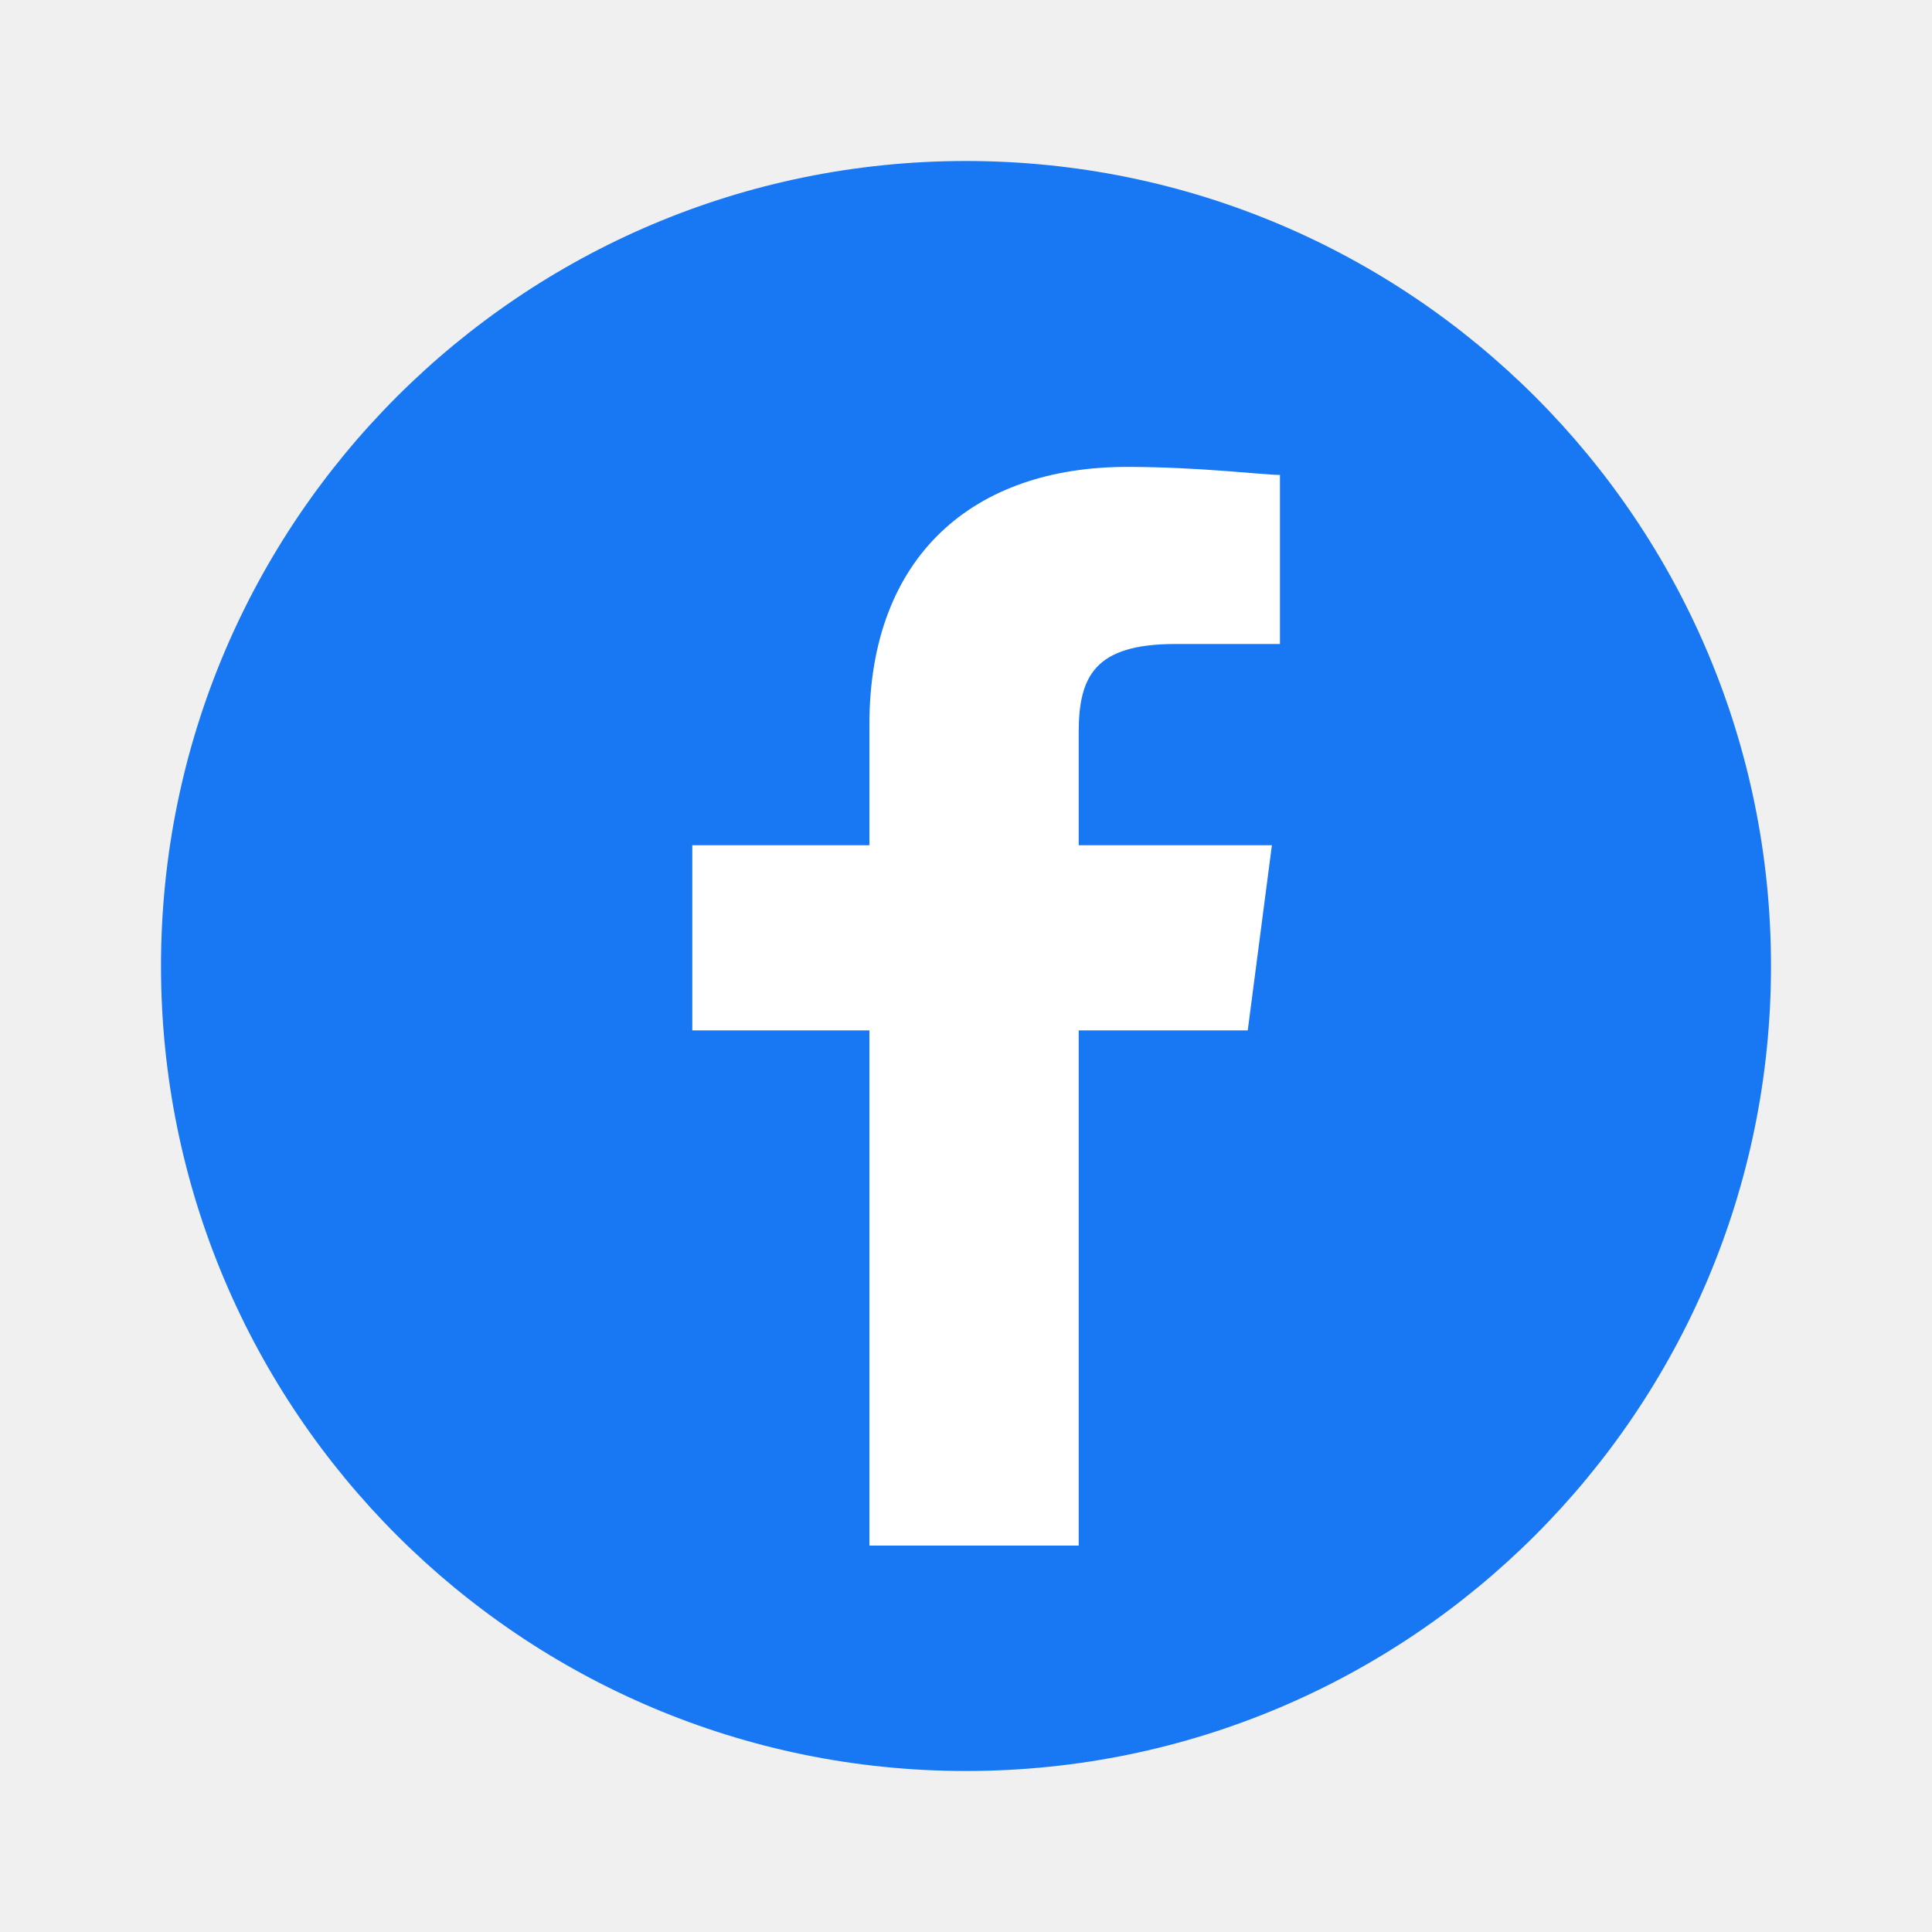
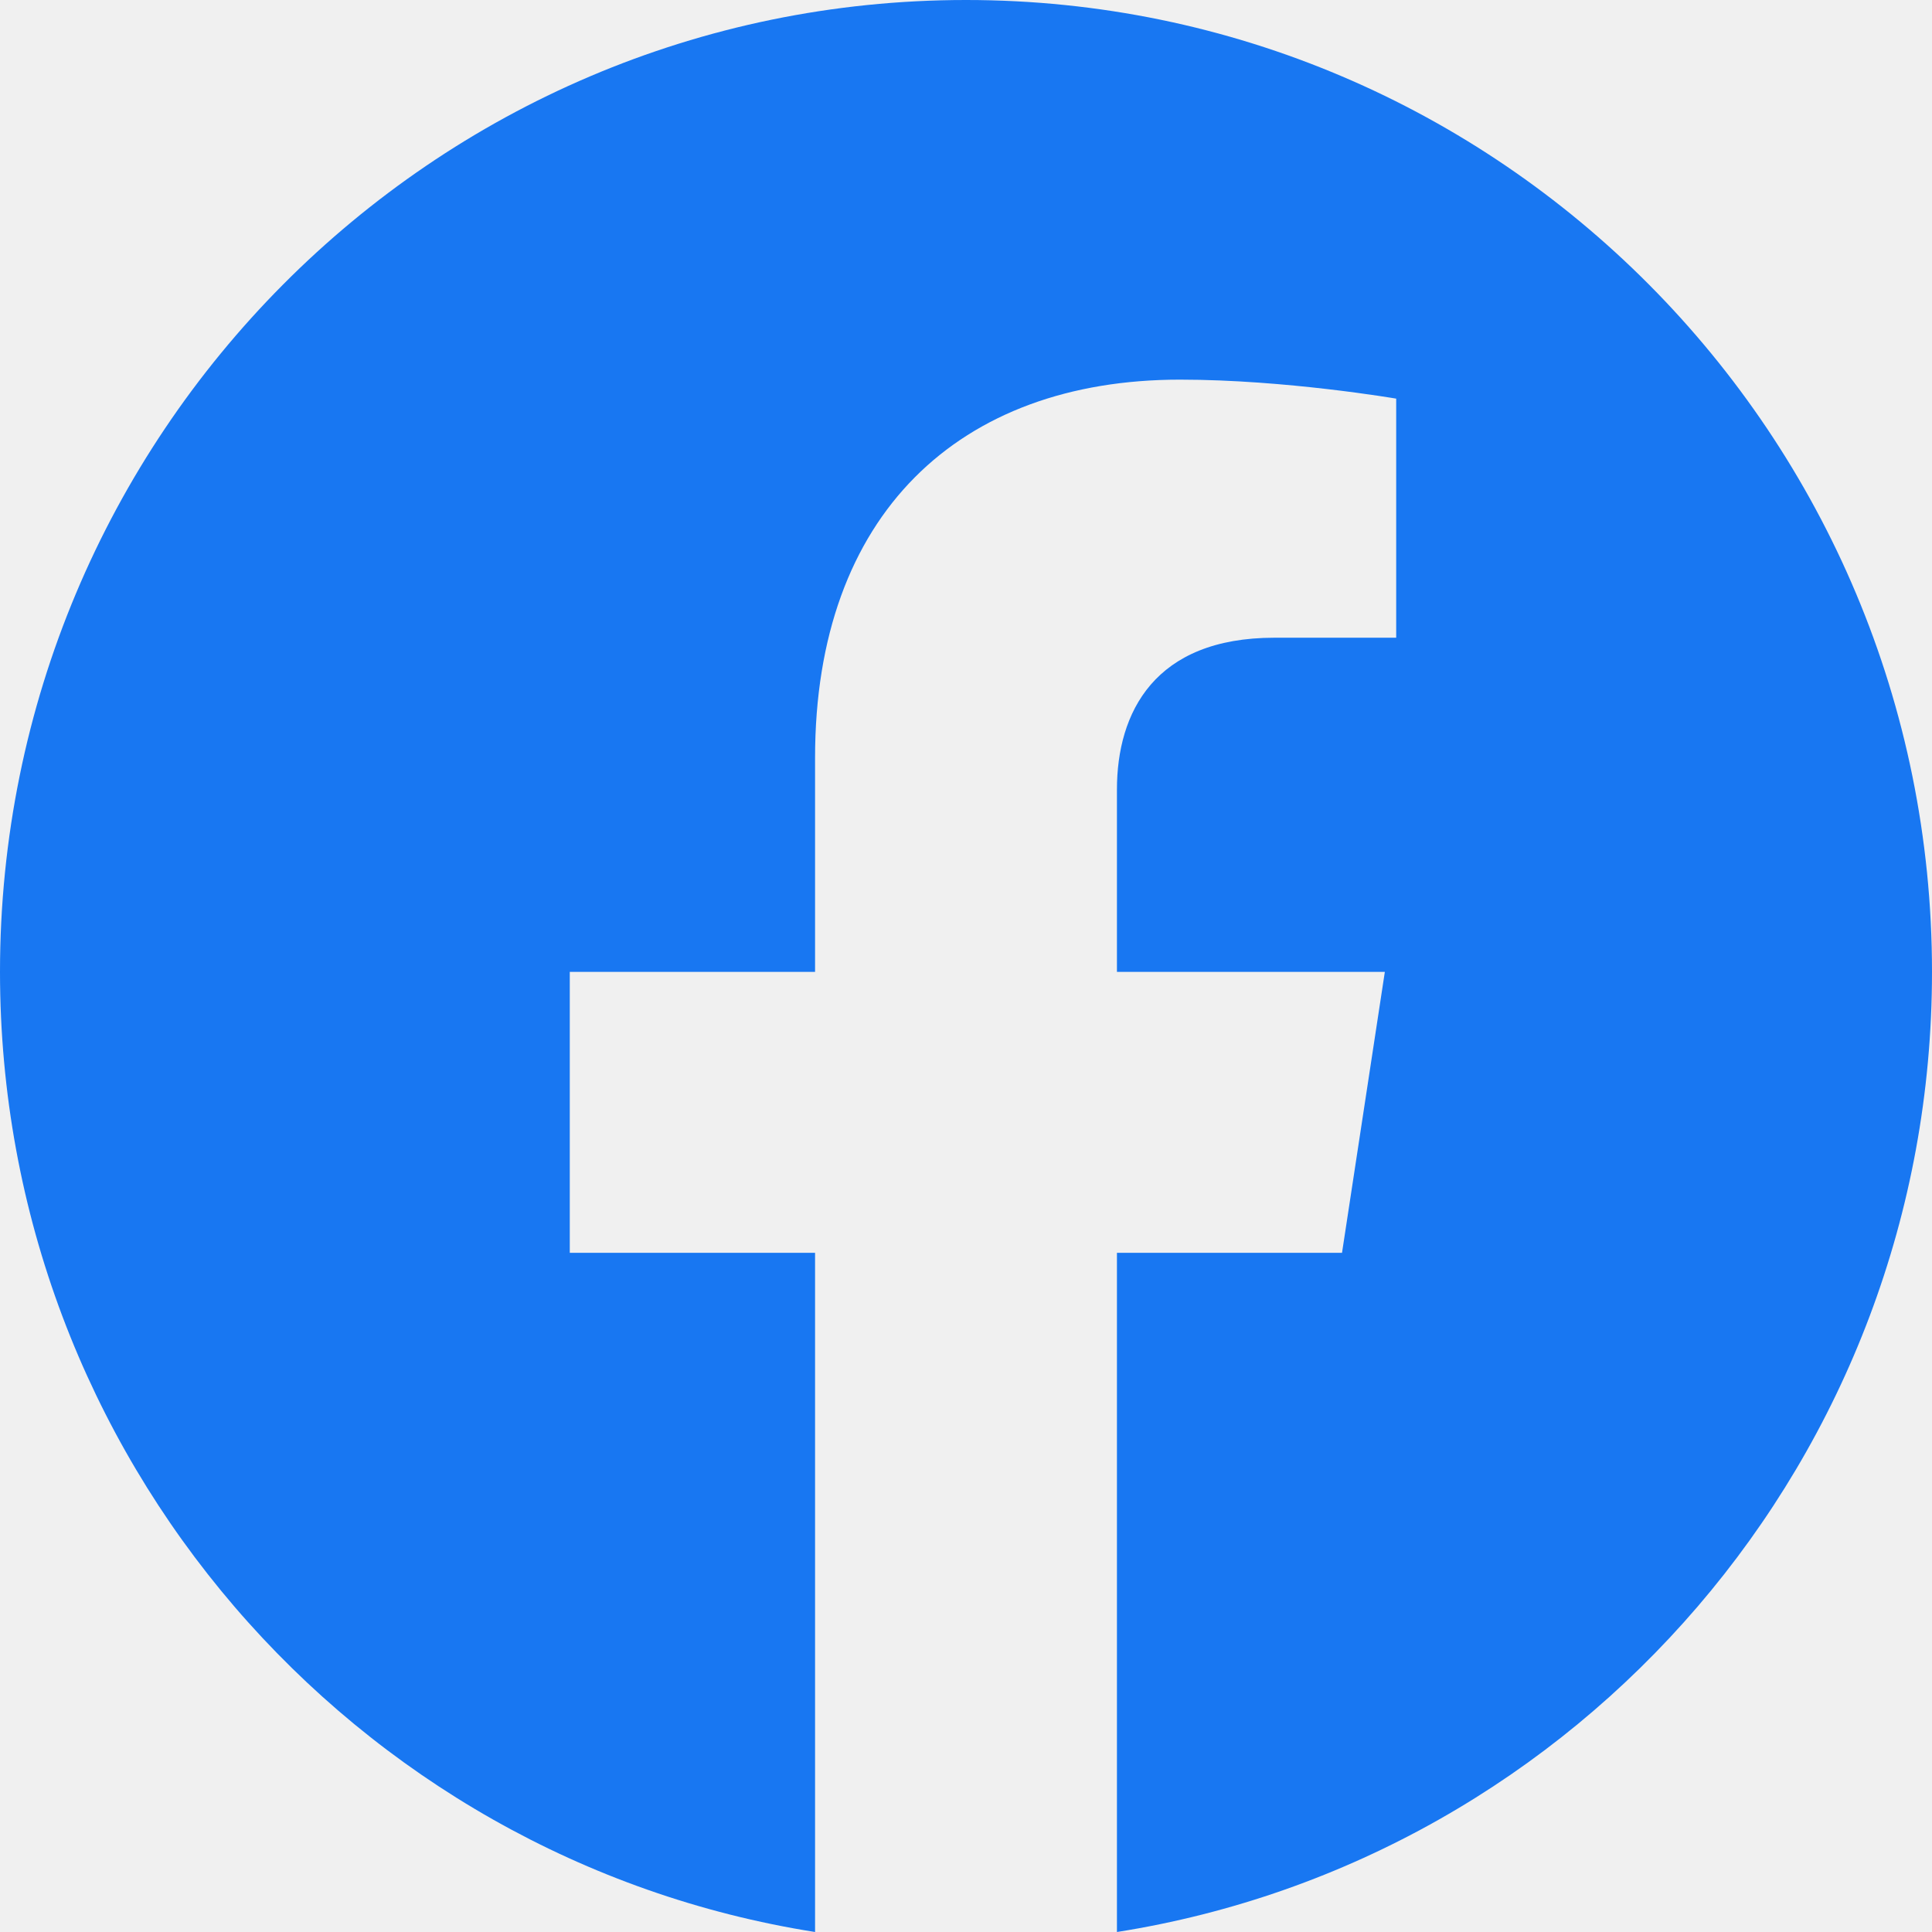
- <svg xmlns="http://www.w3.org/2000/svg" viewBox="0 0 24 24" fill="none">
-   <circle cx="12" cy="12" r="10" fill="#1877F2" />
-   <path d="M13.4 19.2v-6.4h2.1l.3-2.3h-2.4V9.1c0-.7.2-1.1 1.2-1.1h1.3V5.9c-.2 0-1-.1-1.9-.1-1.9 0-3.2 1.1-3.2 3.2v1.5H8.6v2.3h2.2v6.4h2.6z" fill="#fff" />
+ <svg xmlns="http://www.w3.org/2000/svg" viewBox="0 0 24 24">
+   <path fill="#1877F2" d="M24 12.073C24 5.405 18.627 0 12 0S0 5.405 0 12.073C0 18.1 4.388 23.094 10.125 24v-8.437H7.078v-3.49h3.047v-2.66c0-3.025 1.792-4.697 4.533-4.697 1.312 0 2.686.236 2.686.236v2.97h-1.513c-1.491 0-1.956.93-1.956 1.886v2.265h3.328l-.532 3.49h-2.796V24C19.612 23.094 24 18.1 24 12.073z" />
</svg>
